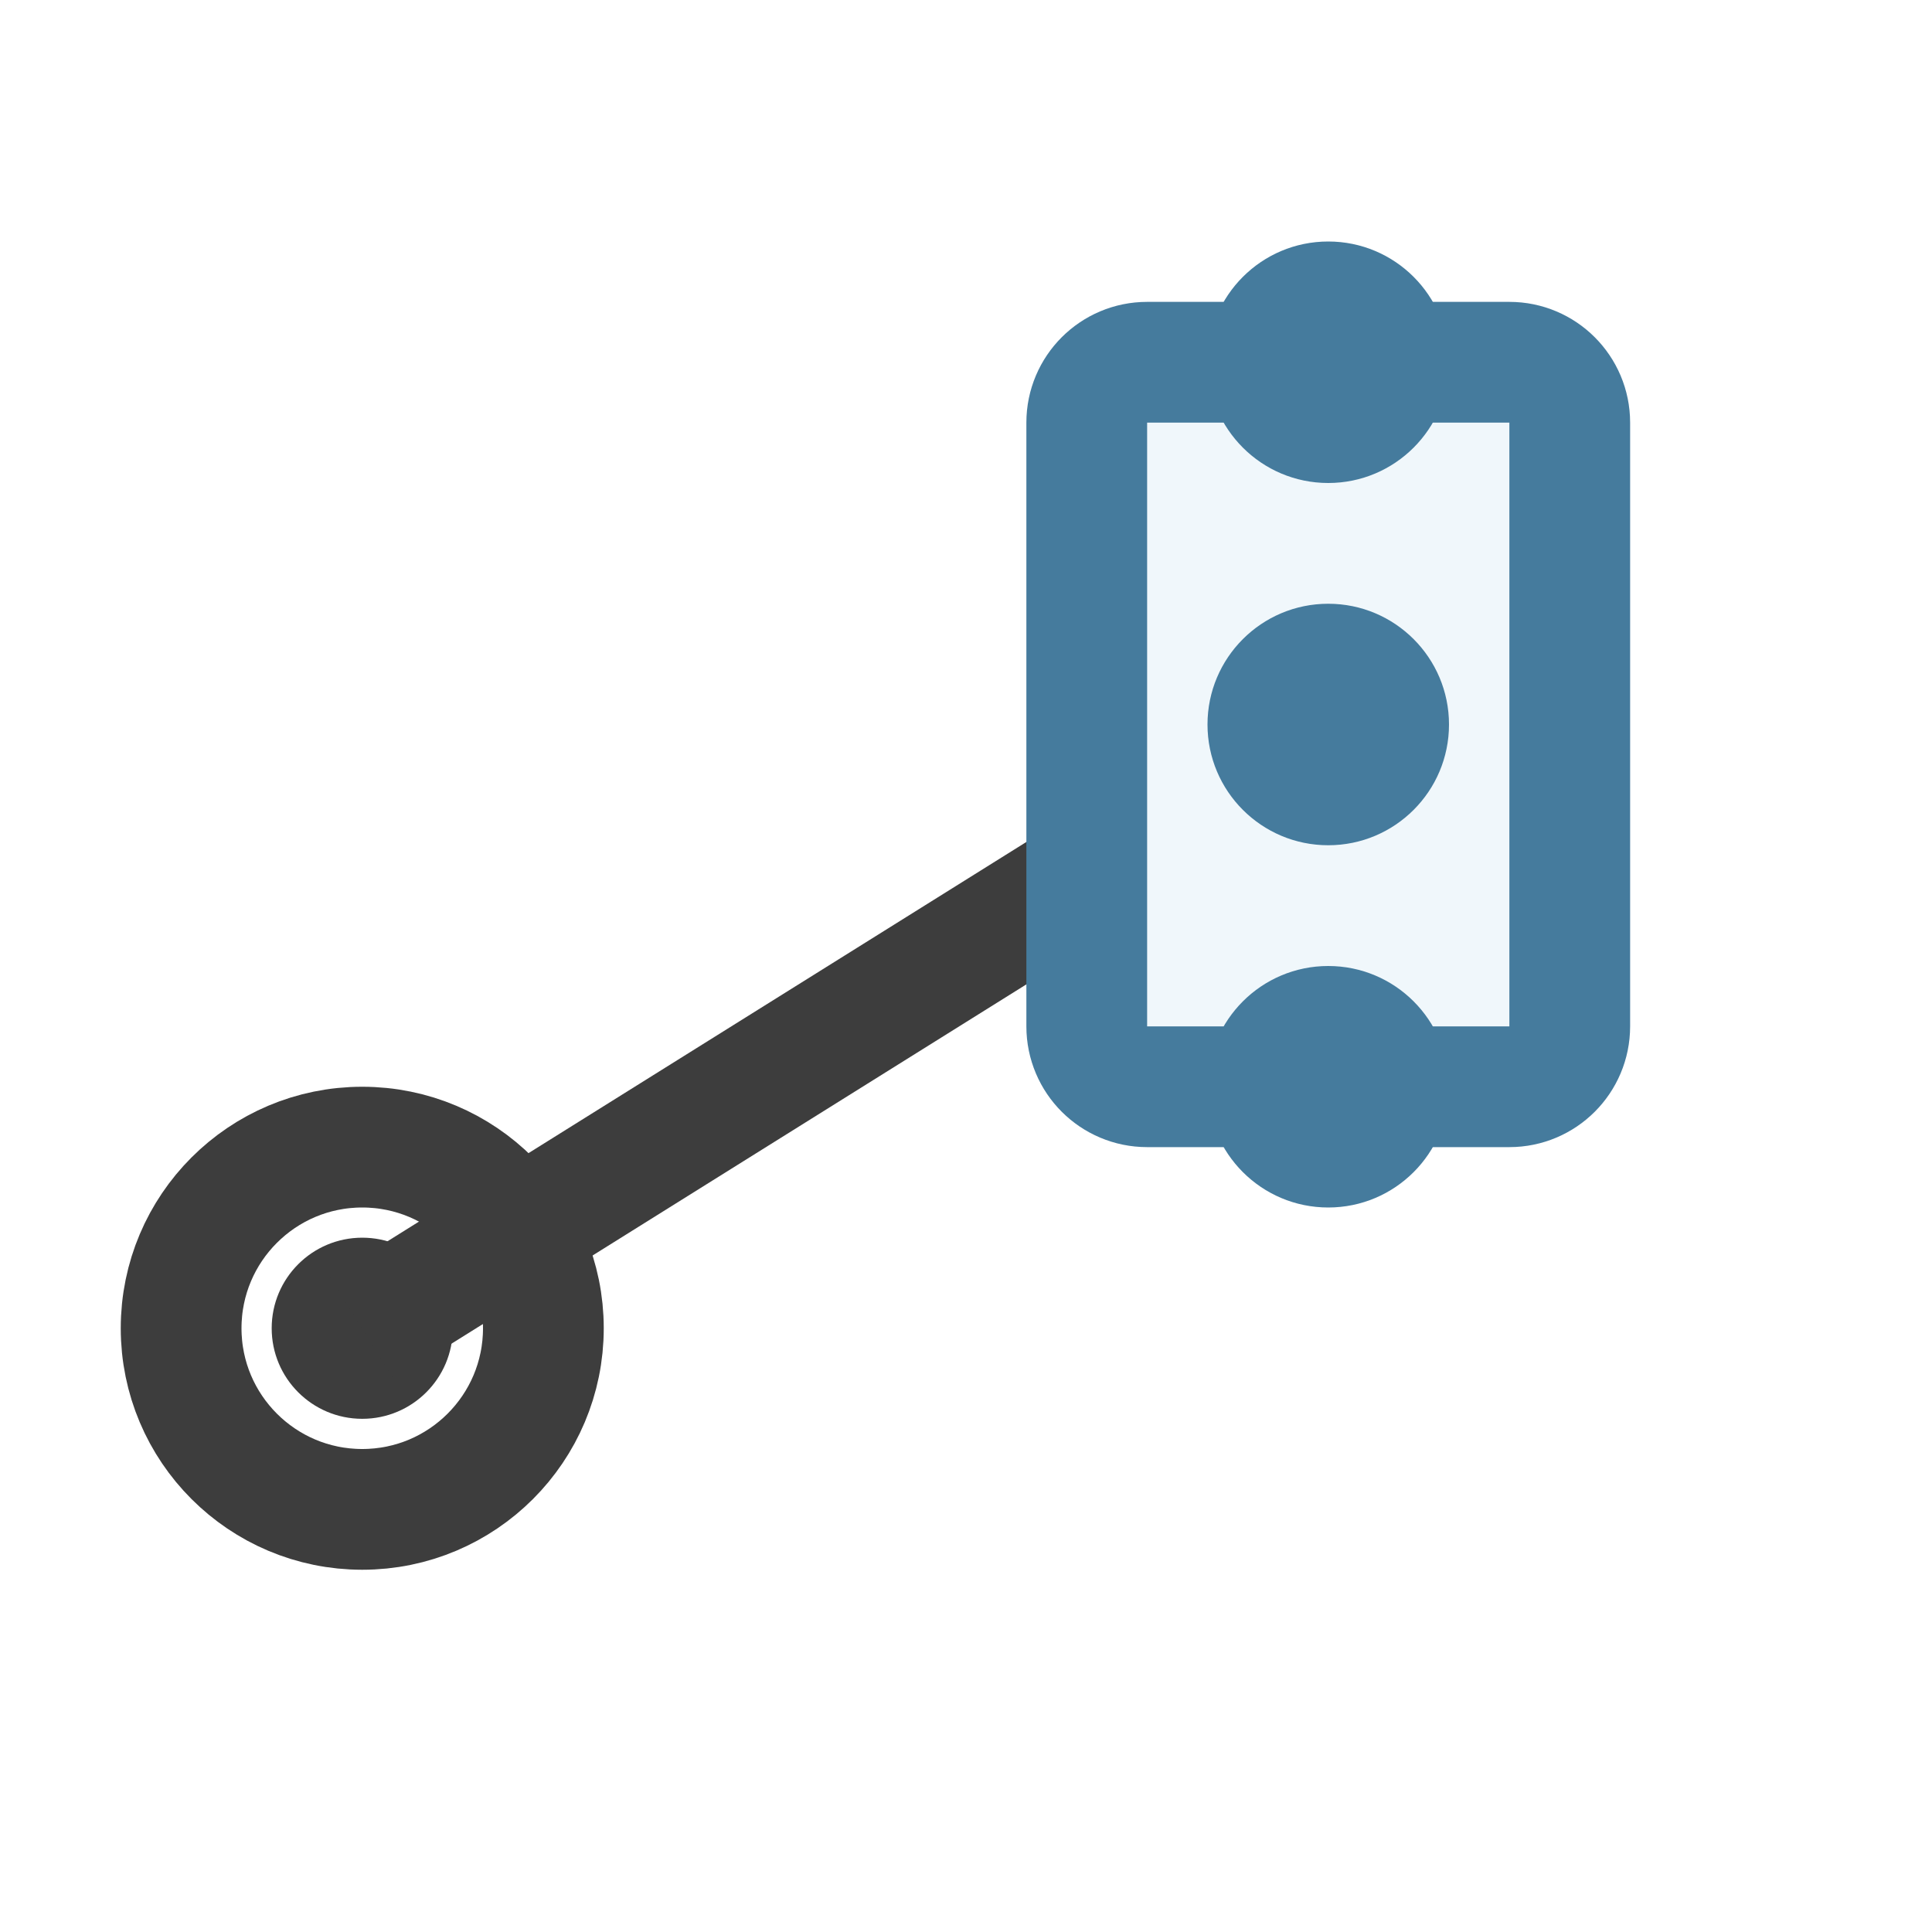
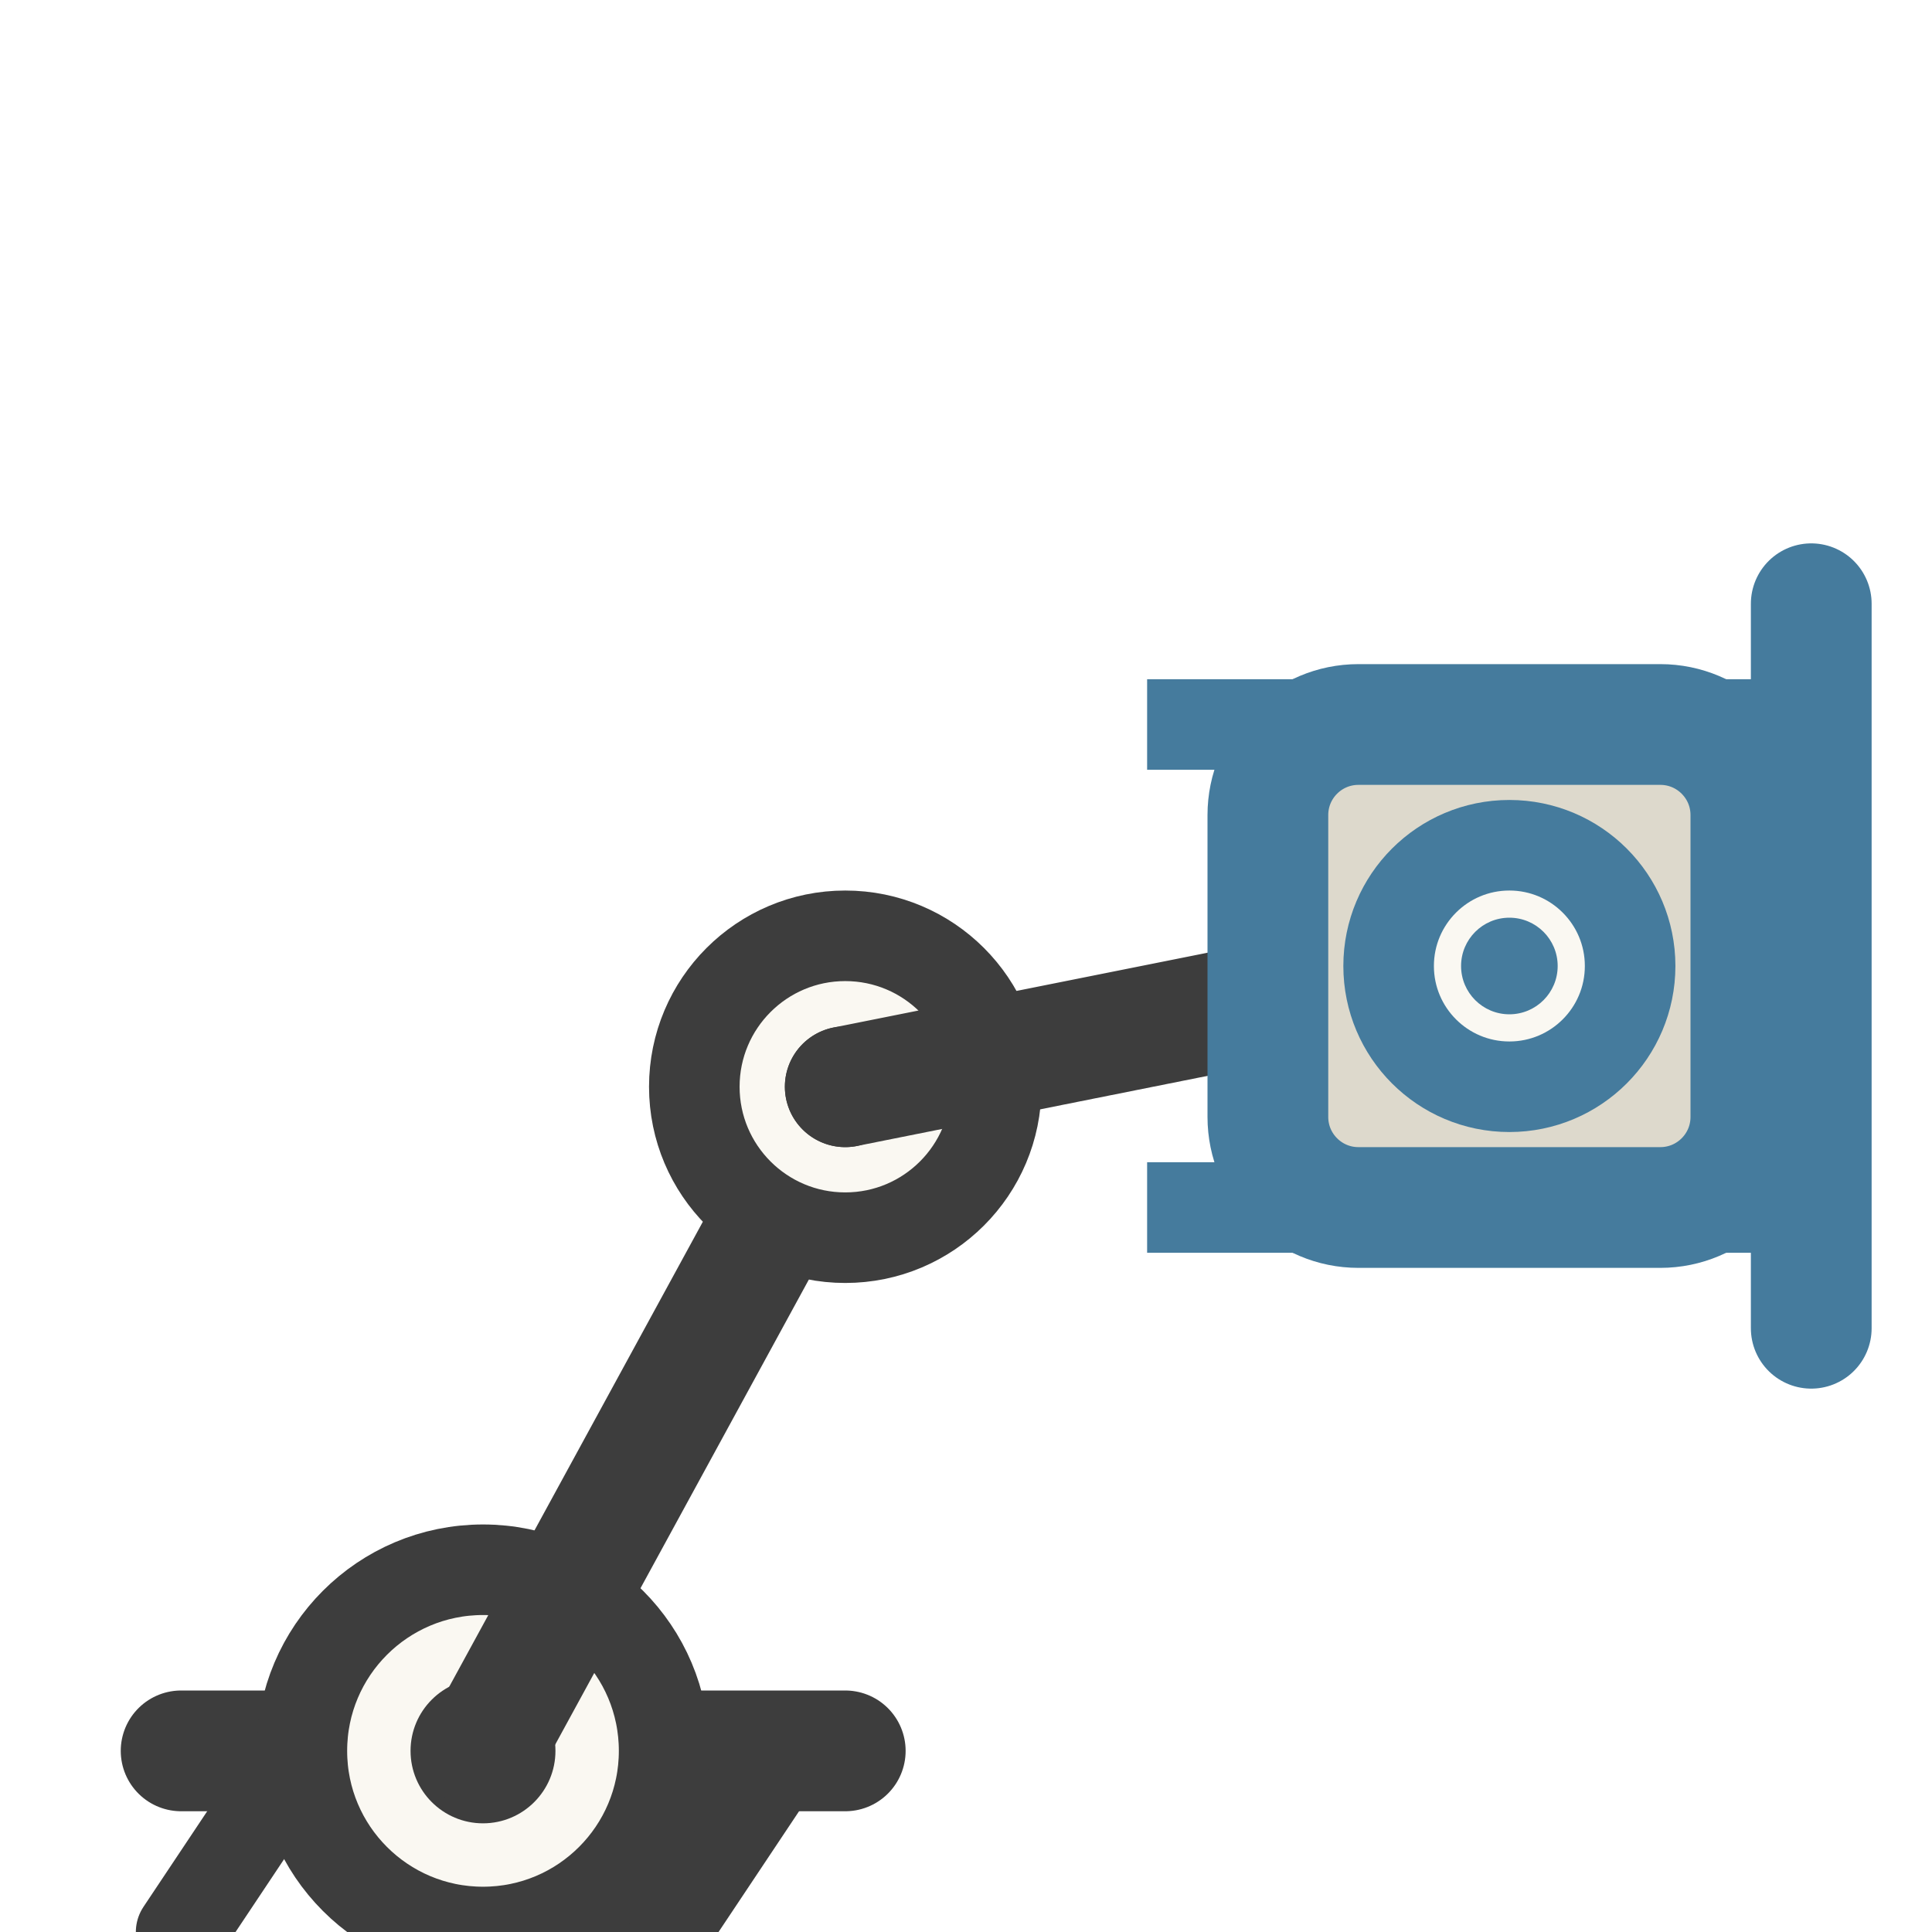
<svg xmlns="http://www.w3.org/2000/svg" width="32" height="32" viewBox="0 0 32 32" fill="none">
-   <circle cx="6" cy="22" r="3" stroke="#3d3d3d" stroke-width="2" fill="none" />
-   <circle cx="6" cy="22" r="1.5" fill="#3d3d3d" />
-   <line x1="6" y1="22" x2="22" y2="12" stroke="#3d3d3d" stroke-width="2" />
-   <line x1="22" y1="6" x2="22" y2="18" stroke="#457b9d" stroke-width="2" />
-   <rect x="18" y="6" width="8" height="12" rx="1" stroke="#457b9d" stroke-width="2" fill="#f0f7fb" />
-   <circle cx="22" cy="6" r="2" fill="#457b9d" />
-   <circle cx="22" cy="18" r="2" fill="#457b9d" />
-   <circle cx="22" cy="12" r="2" fill="#457b9d" />
+   <line x1="3" y1="29" x2="14" y2="29" stroke="#3d3d3d" stroke-width="2" stroke-linecap="round" />
+   <line x1="5" y1="29" x2="3" y2="32" stroke="#3d3d3d" stroke-width="1.5" stroke-linecap="round" />
+   <line x1="9" y1="29" x2="7" y2="32" stroke="#3d3d3d" stroke-width="1.5" stroke-linecap="round" />
+   <line x1="13" y1="29" x2="11" y2="32" stroke="#3d3d3d" stroke-width="1.5" stroke-linecap="round" />
+   <circle cx="8" cy="29" r="3" stroke="#3d3d3d" stroke-width="1.5" fill="#faf8f2" />
+   <circle cx="8" cy="29" r="1.2" fill="#3d3d3d" />
+   <line x1="8" y1="29" x2="14" y2="18" stroke="#3d3d3d" stroke-width="2" stroke-linecap="round" />
+   <circle cx="14" cy="18" r="2.5" stroke="#3d3d3d" stroke-width="1.5" fill="#faf8f2" />
+   <circle cx="14" cy="18" r="1" fill="#3d3d3d" />
+   <line x1="14" y1="18" x2="24" y2="16" stroke="#3d3d3d" stroke-width="2" stroke-linecap="round" />
+   <line x1="19" y1="12" x2="30" y2="12" stroke="#457b9d" stroke-width="1.5" />
+   <line x1="19" y1="20" x2="30" y2="20" stroke="#457b9d" stroke-width="1.5" />
+   <line x1="30" y1="10" x2="30" y2="22" stroke="#457b9d" stroke-width="2" stroke-linecap="round" />
+   <rect x="21" y="12" width="8" height="8" rx="1.5" stroke="#457b9d" stroke-width="2" fill="#ddd9cc" />
+   <circle cx="25" cy="16" r="2" stroke="#457b9d" stroke-width="1.5" fill="#faf8f2" />
+   <circle cx="25" cy="16" r="0.8" fill="#457b9d" />
</svg>
